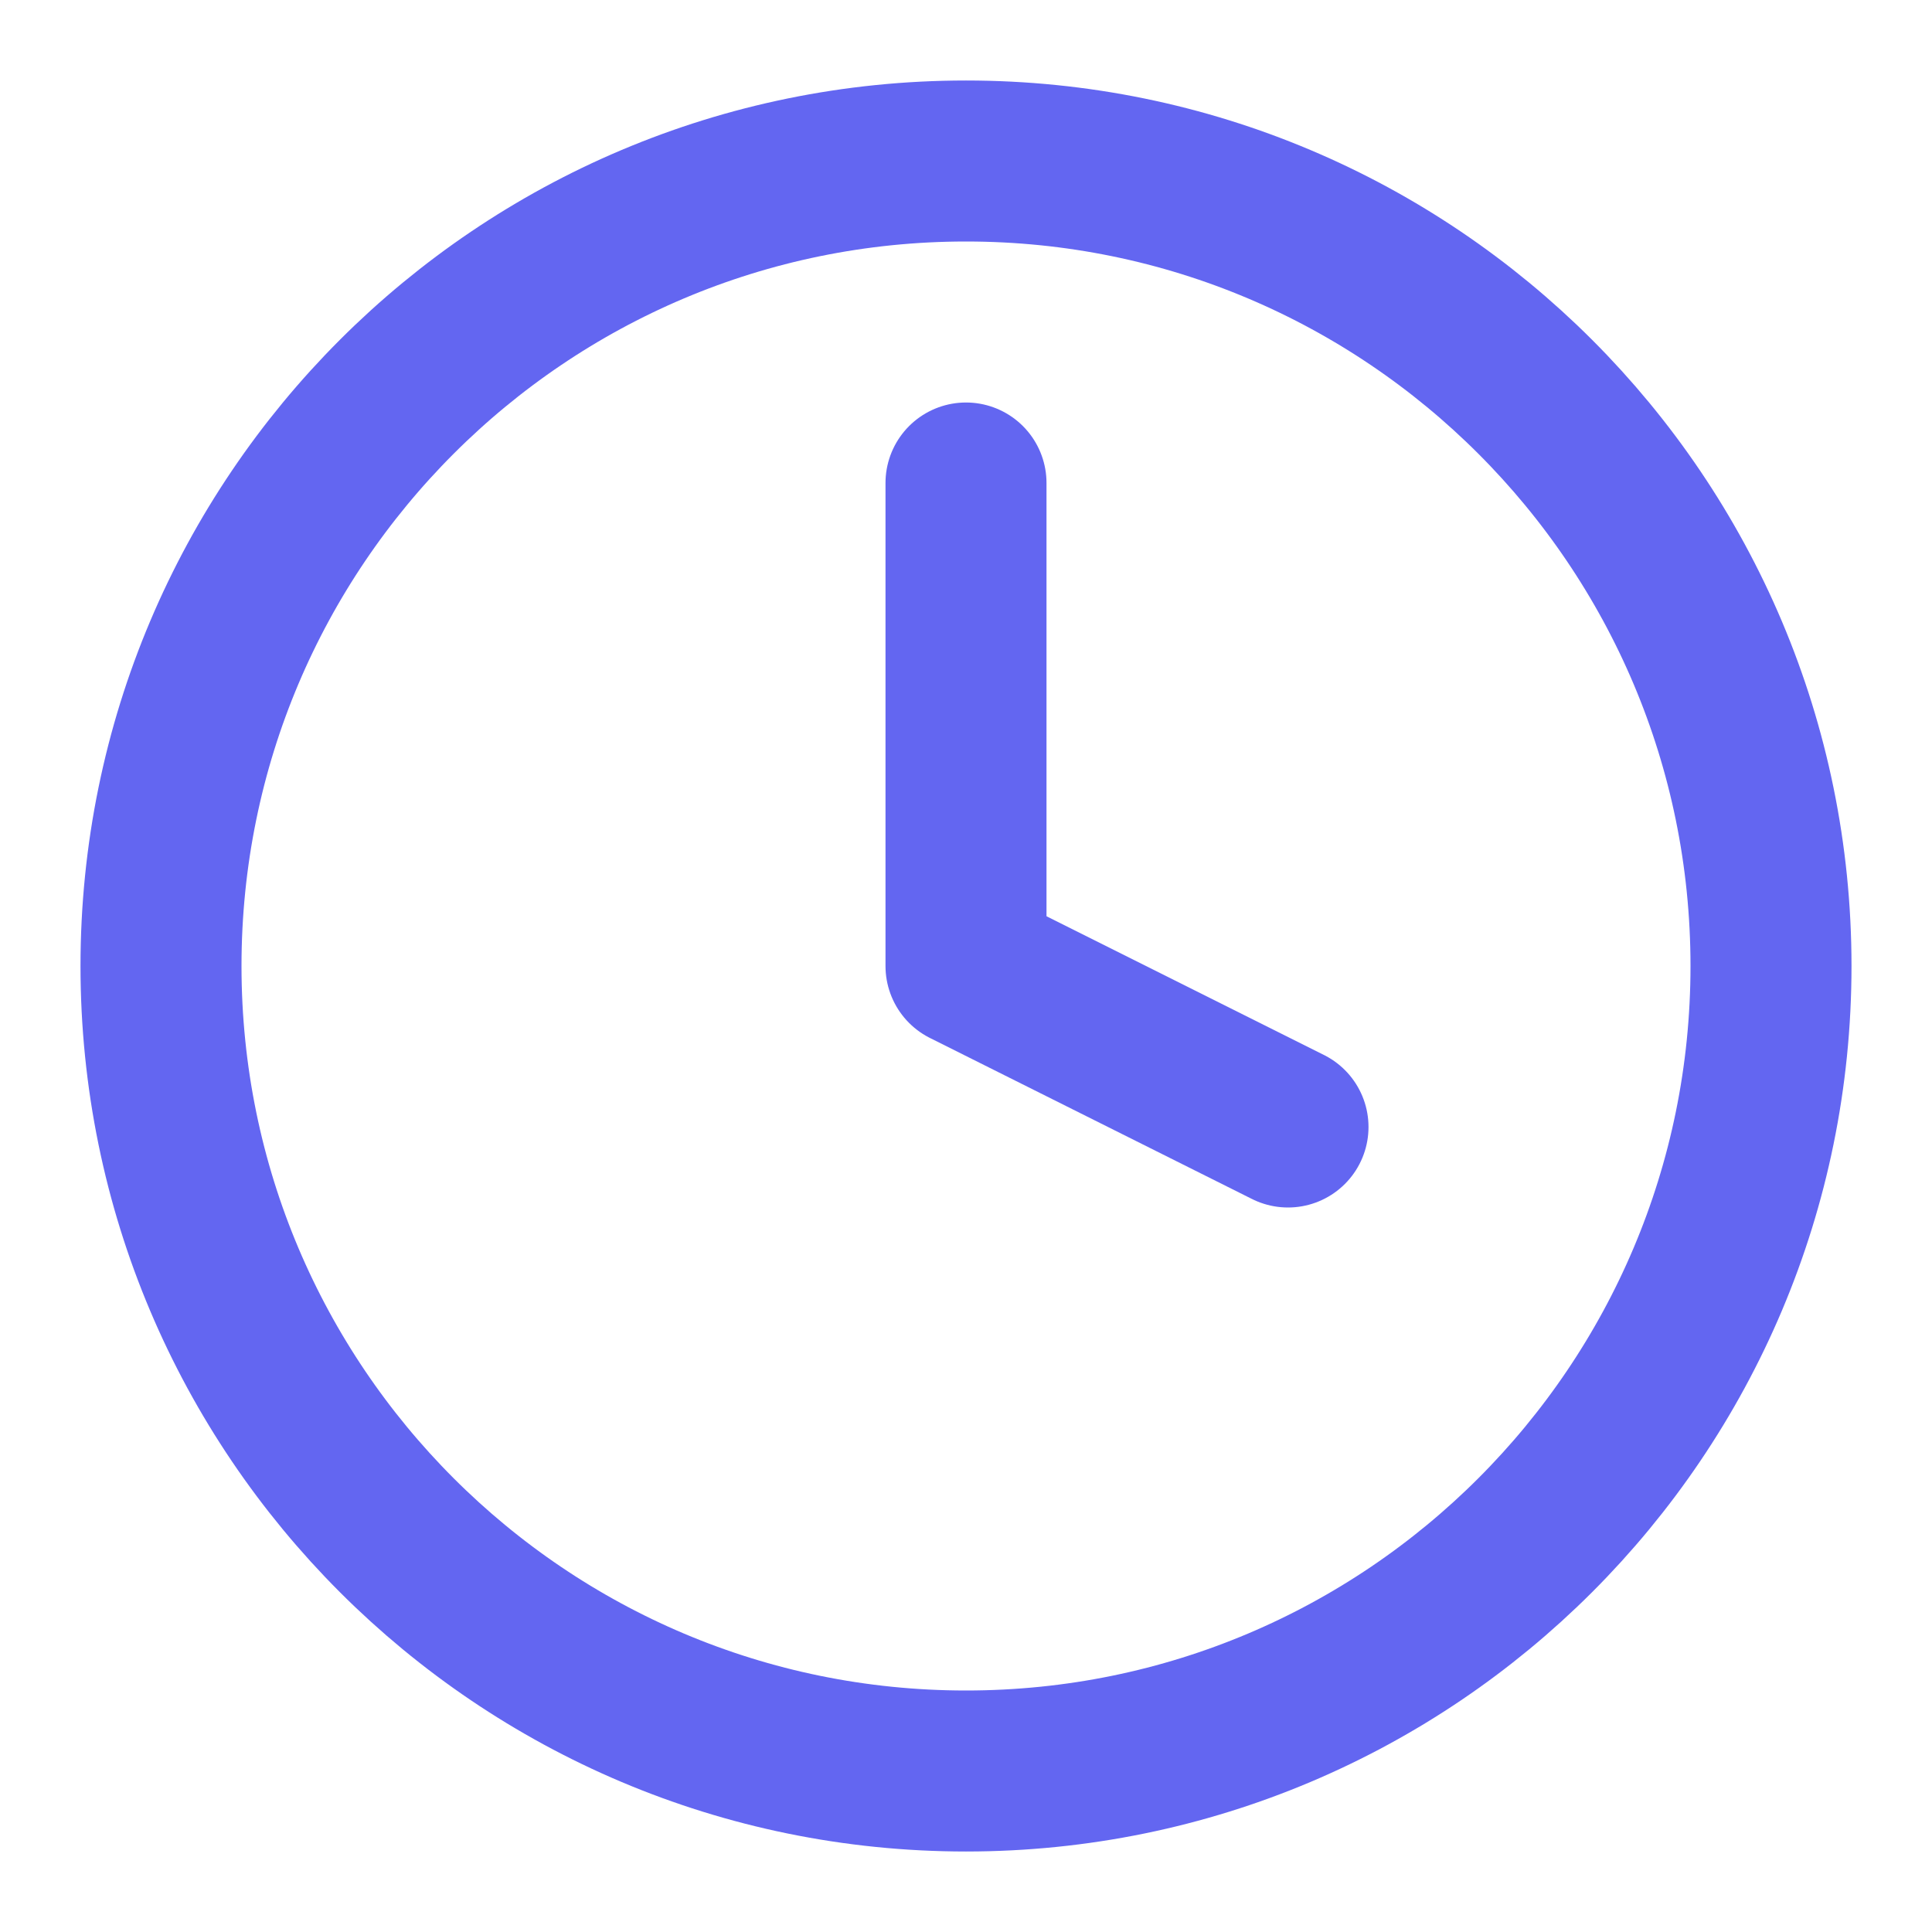
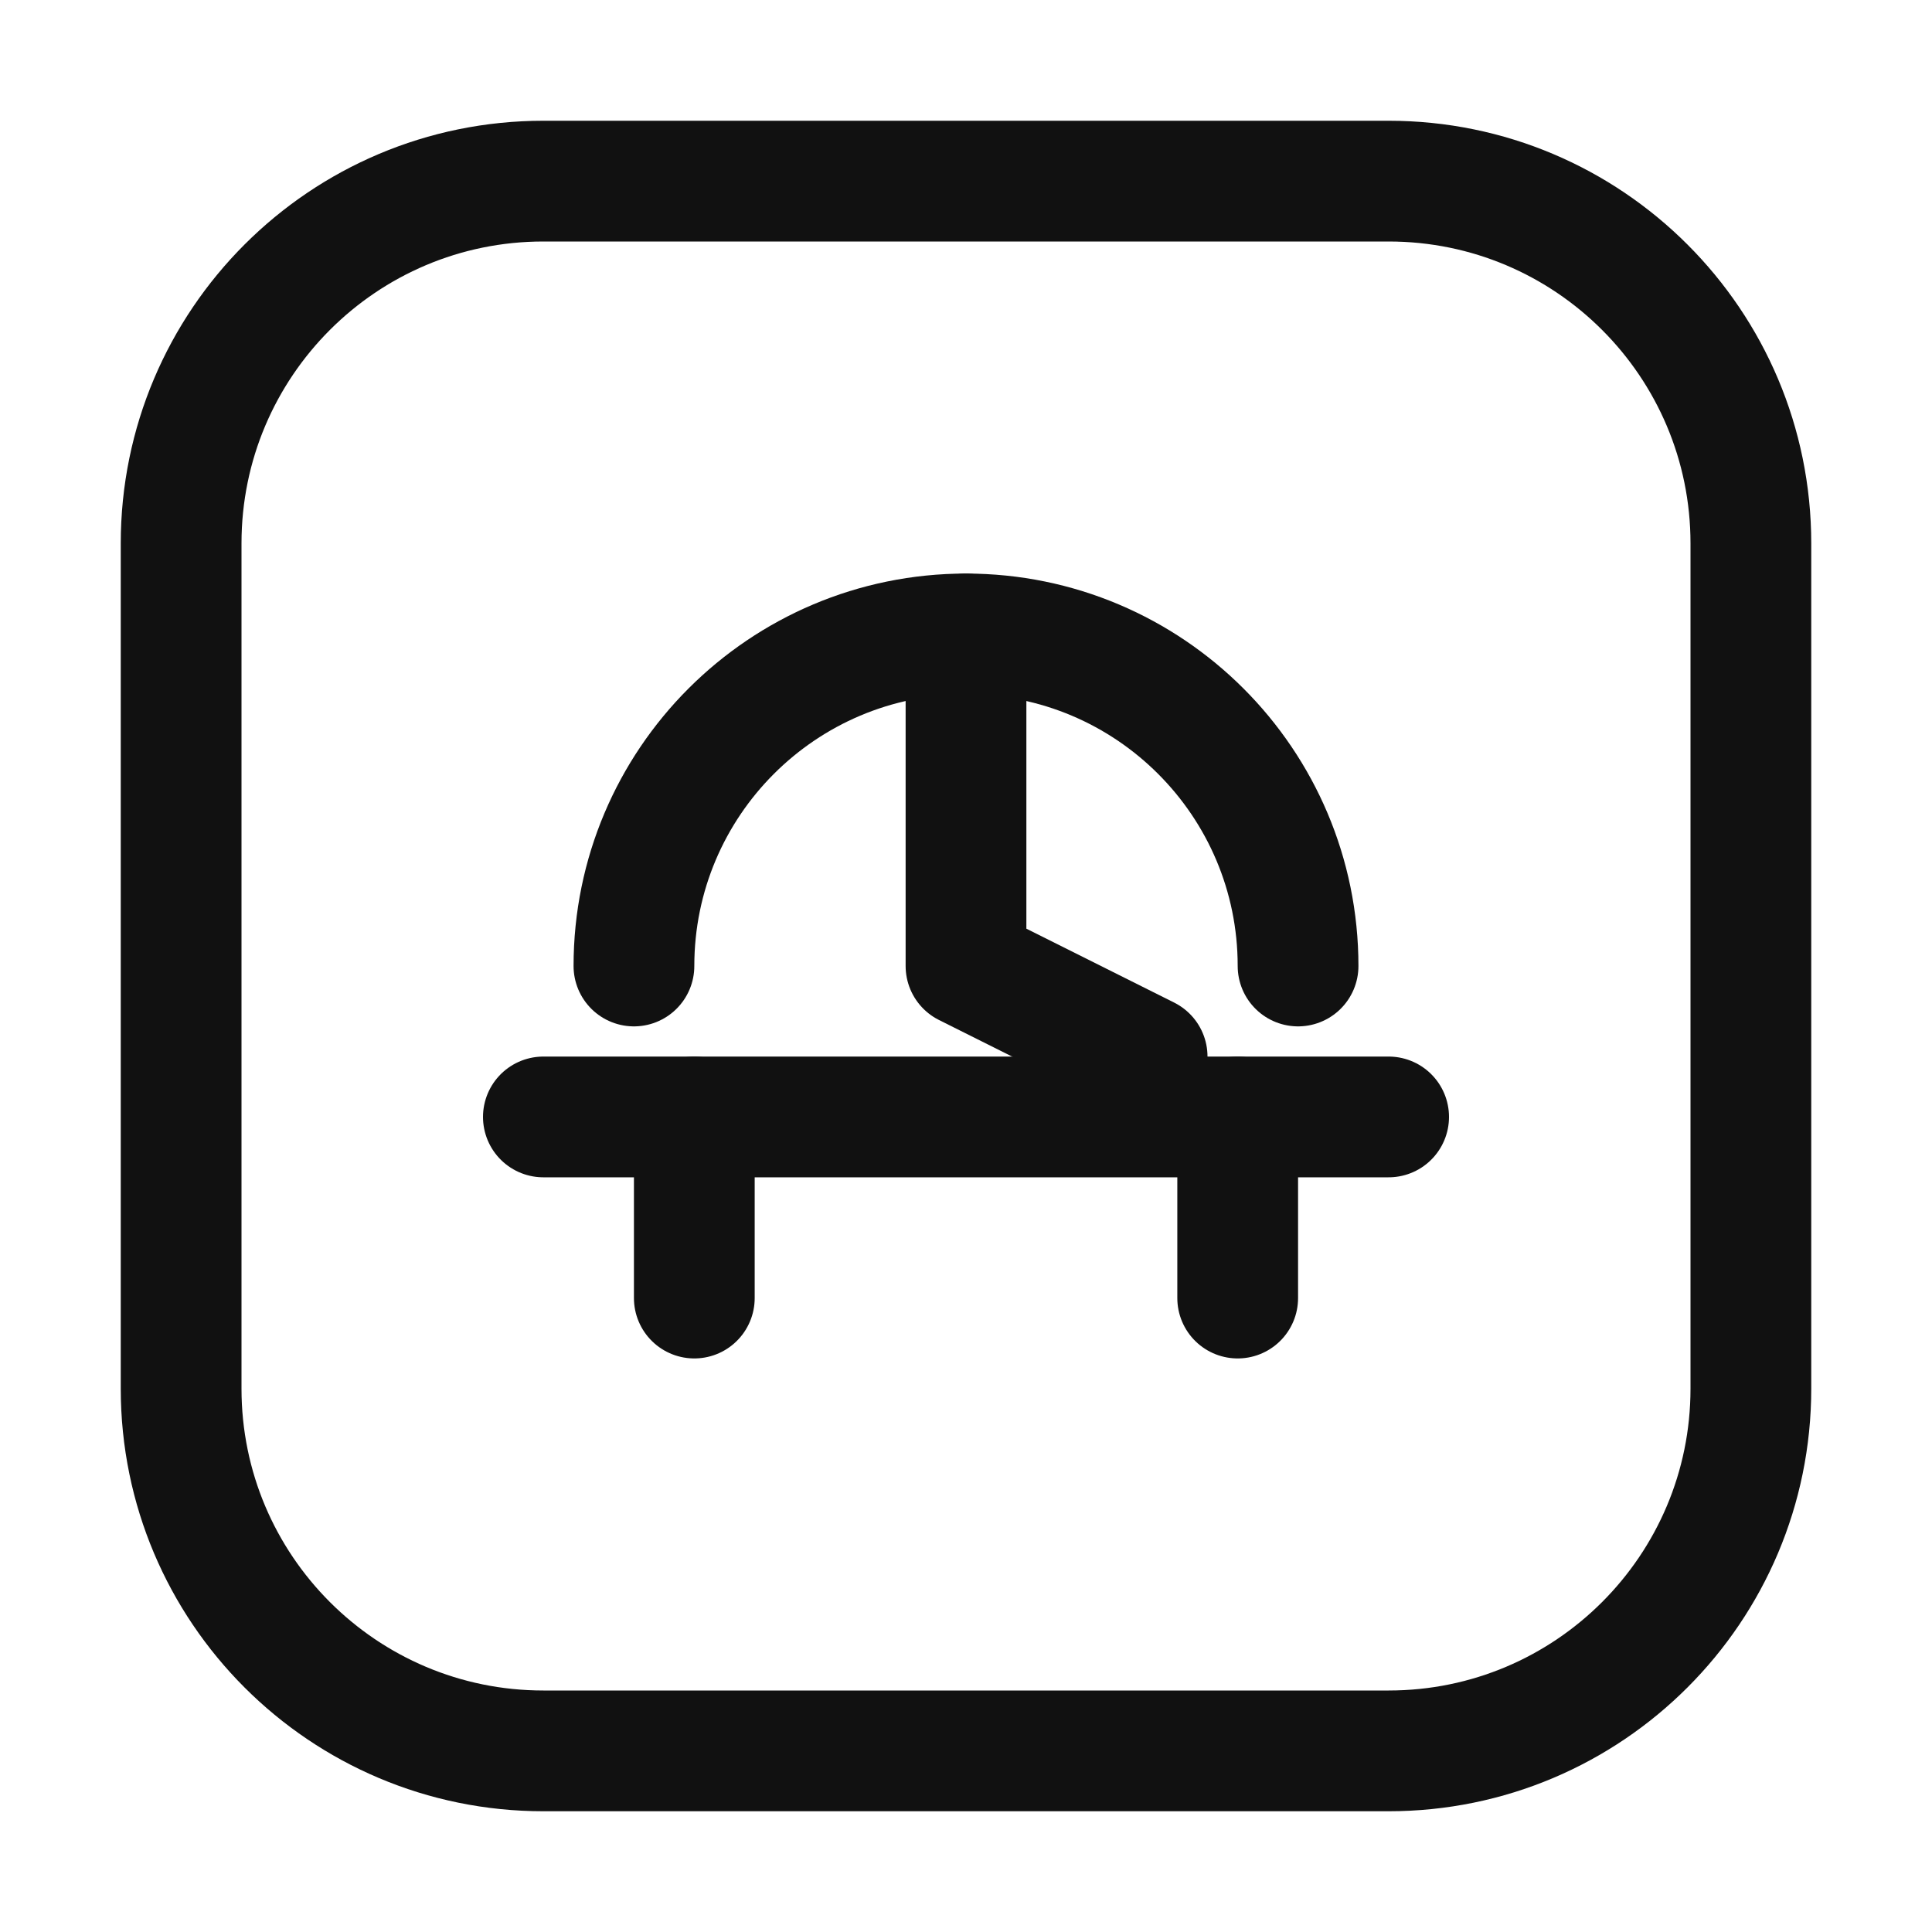
- <svg xmlns="http://www.w3.org/2000/svg" viewBox="0 0 24 24" fill="none" stroke="#6366f1" stroke-width="2" stroke-linecap="round" stroke-linejoin="round">
-   <circle cx="12" cy="12" r="10" />
-   <polyline points="12 6 12 12 16 14" />
+ <svg xmlns="http://www.w3.org/2000/svg" viewBox="0 0 32 32" fill="none">
+   <style>
+     :root { color: #111111; }
+     @media (prefers-color-scheme: dark) { :root { color: #f5f5f5; } }
+   </style>
+   <rect x="3" y="3" width="26" height="26" rx="6" stroke="currentColor" stroke-width="2" />
+   <path d="M9 18.5h14" stroke="currentColor" stroke-width="2" stroke-linecap="round" />
+   <path d="M11.5 18.5v3M20.5 18.5v3" stroke="currentColor" stroke-width="2" stroke-linecap="round" />
+   <path d="M10.5 16a5.5 5.5 0 0 1 11 0" stroke="currentColor" stroke-width="2" stroke-linecap="round" />
+   <path d="M16 10.5V16l3 1.5" stroke="currentColor" stroke-width="2" stroke-linecap="round" stroke-linejoin="round" />
</svg>
